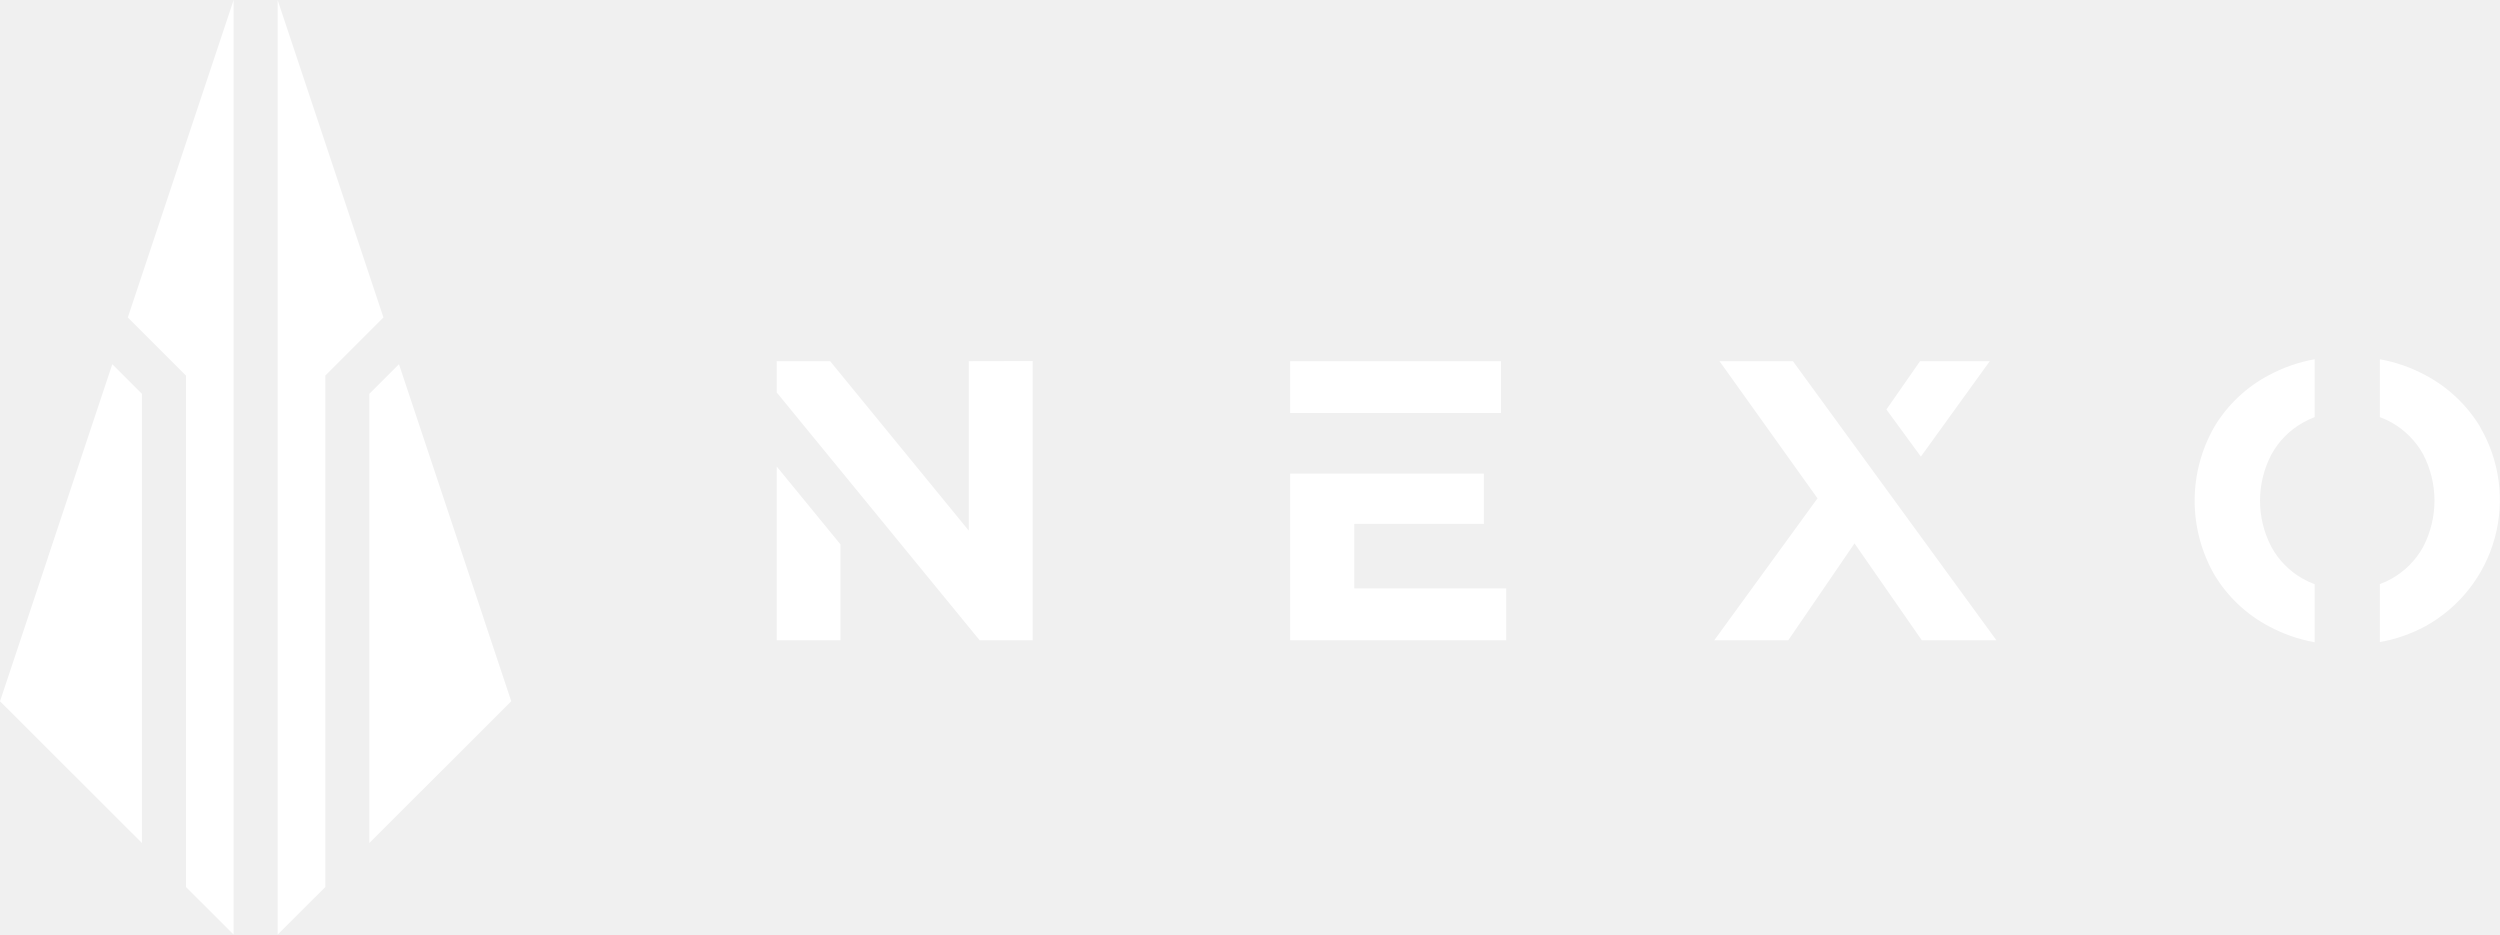
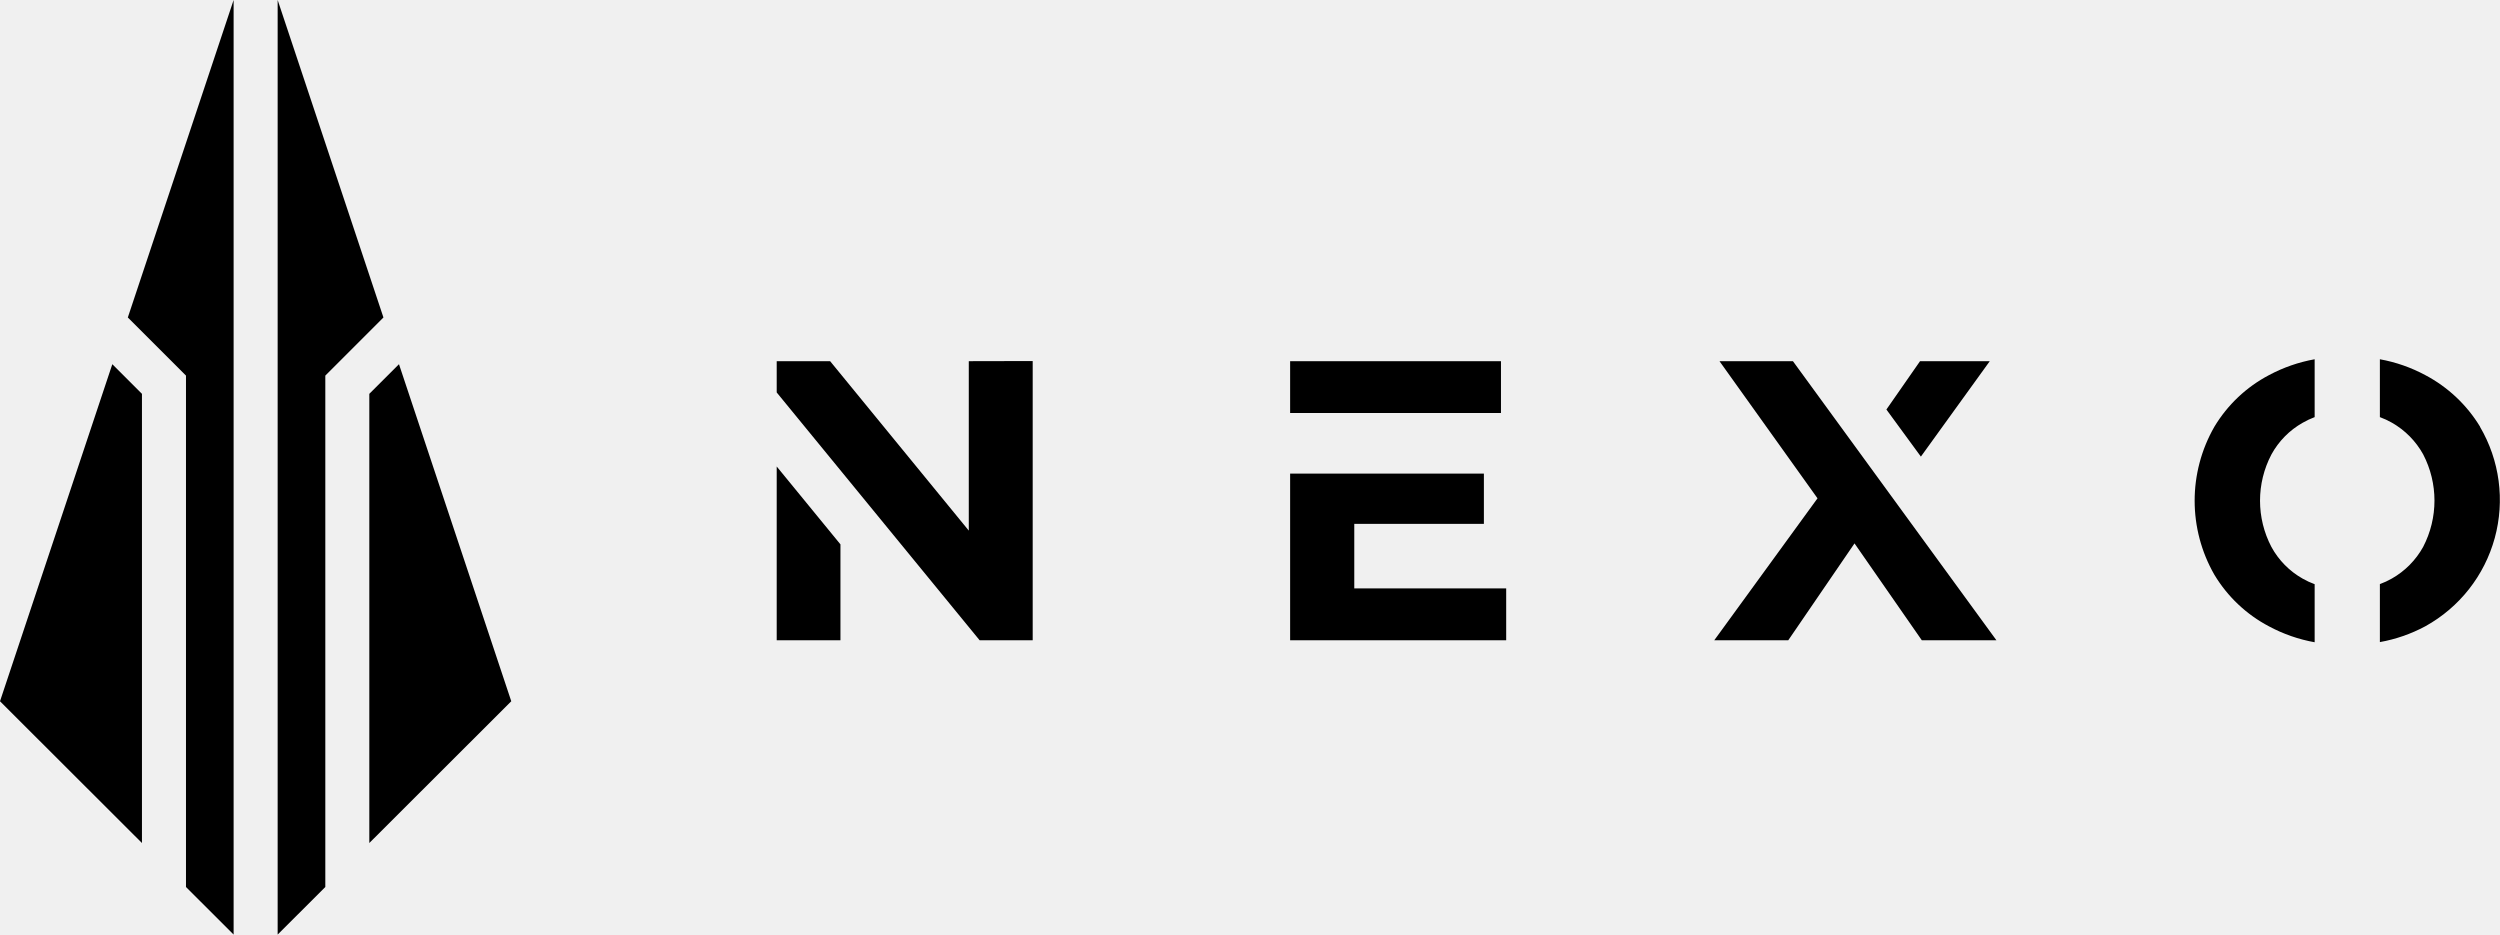
<svg xmlns="http://www.w3.org/2000/svg" viewBox="0 0 743.2 277.83">
  <defs>
-     <style>.cls-1{fill:#fff}</style>
+     <style>.cls-1{fill:black}</style>
  </defs>
  <g id="Capa_2" data-name="Capa 2">
    <g id="Layer_1" data-name="Layer 1">
      <path d="m33.39 108.27 8.81 8.81v133.53L0 208.47l33.39-100.2z" class="cls-1" />
      <path d="M38 94.38 69.45 0v277.83l-14.16-14.14V111.66L38 94.38zM113.99 94.38l-17.28 17.28v152.03l-14.17 14.14V0l31.45 94.38z" class="cls-1" />
      <path d="m151.99 208.47-42.2 42.14V117.08l8.82-8.81 33.38 100.2zM288 107.37v50.37l-41.22-50.37H230.9v9.3l60.32 73.66H307v-83Zm-57.1 31.31v51.65h18.95v-28.5ZM402.6 174.92v-19.19h38.53V140.8h-57.6v49.53h64.23v-15.41Zm-19.07-67.55v15.41h62.68v-15.41ZM533 107.37h-21.83l29.14 40.77-30.69 42.19h22l19.69-28.79 20 28.79h22.18Zm37.79 0-10 14.37 10.25 14 20.48-28.37ZM737.28 126.86A41.93 41.93 0 0 0 721 111.52a45.46 45.46 0 0 0-13.51-4.72V124a23.9 23.9 0 0 1 3.56 1.65 24.43 24.43 0 0 1 9.31 9.42 29.81 29.81 0 0 1 0 27.5 24.36 24.36 0 0 1-9.31 9.42 22.94 22.94 0 0 1-3.56 1.65v17.24a45.48 45.48 0 0 0 13.51-4.7 42.92 42.92 0 0 0 16.24-59.32Zm-52.74-1.18a24.37 24.37 0 0 1 3.56-1.68v-17.2a46 46 0 0 0-13.58 4.72 41.42 41.42 0 0 0-16.23 15.34 44.19 44.19 0 0 0 0 44 41.42 41.42 0 0 0 16.23 15.34 45.73 45.73 0 0 0 13.58 4.73v-17.26a23.37 23.37 0 0 1-3.56-1.65 24 24 0 0 1-9.29-9.42 29.58 29.58 0 0 1 0-27.5 24.11 24.11 0 0 1 9.29-9.42Z" class="cls-1" />
    </g>
  </g>
</svg>
